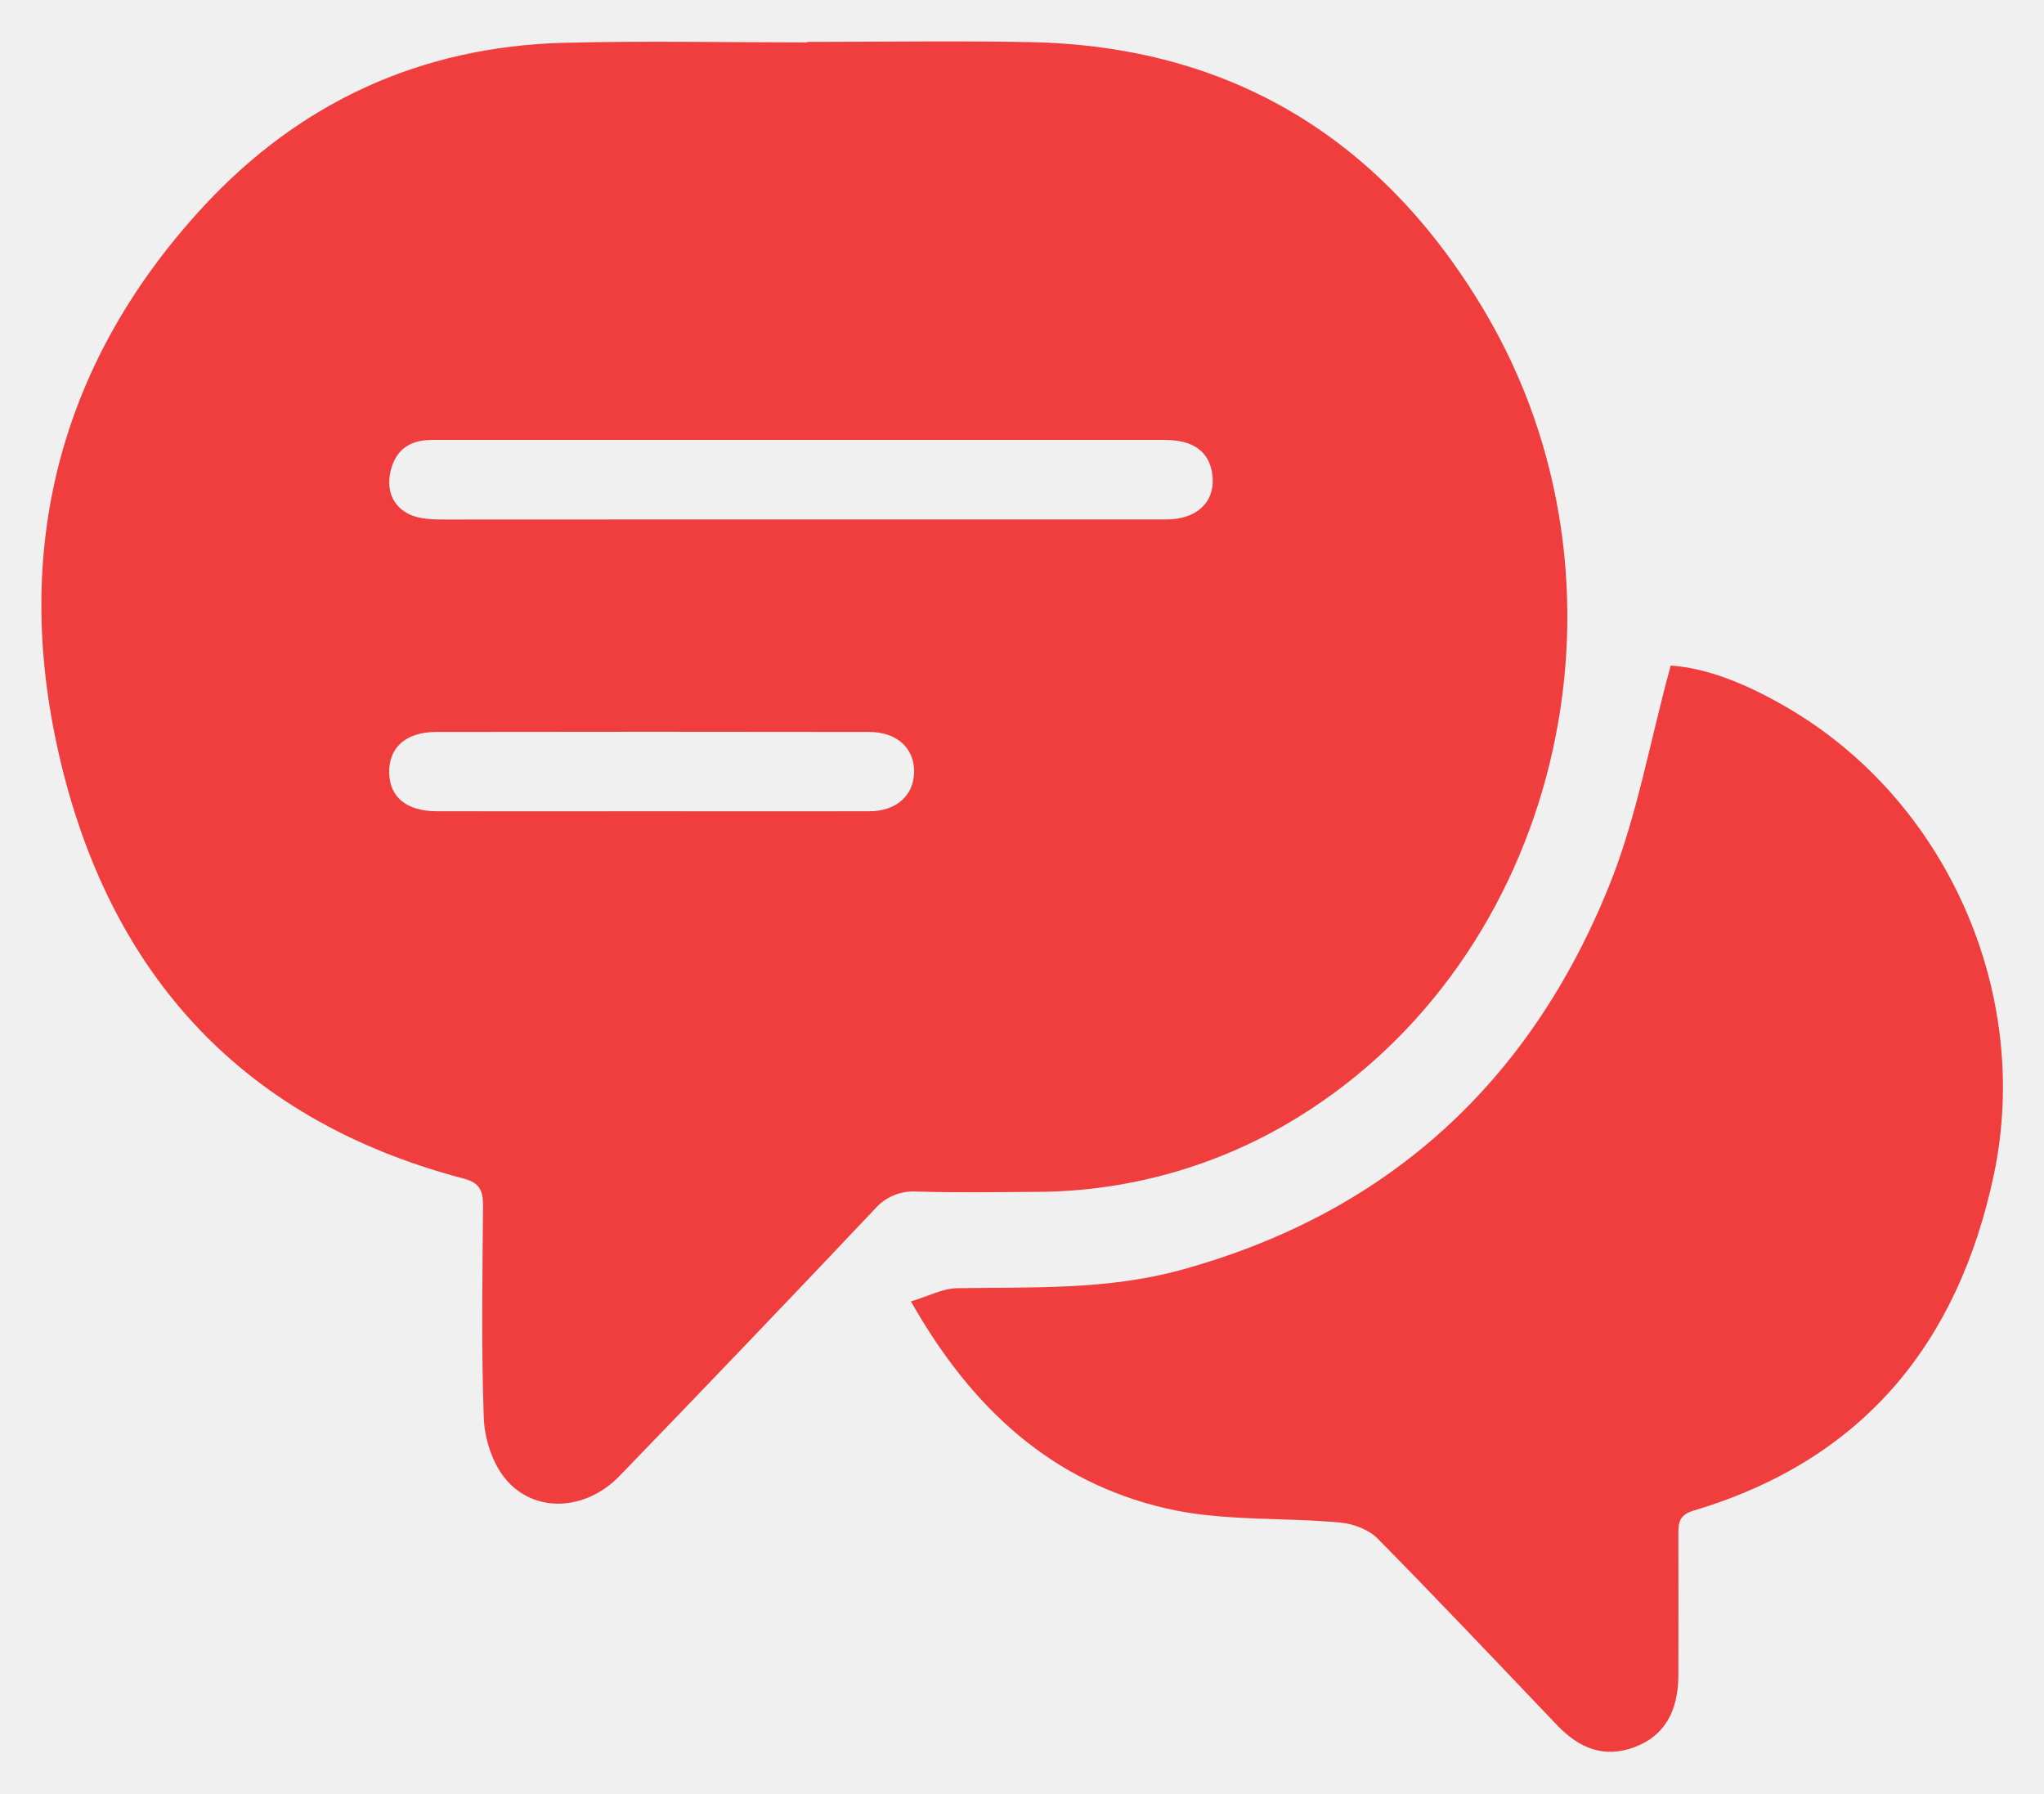
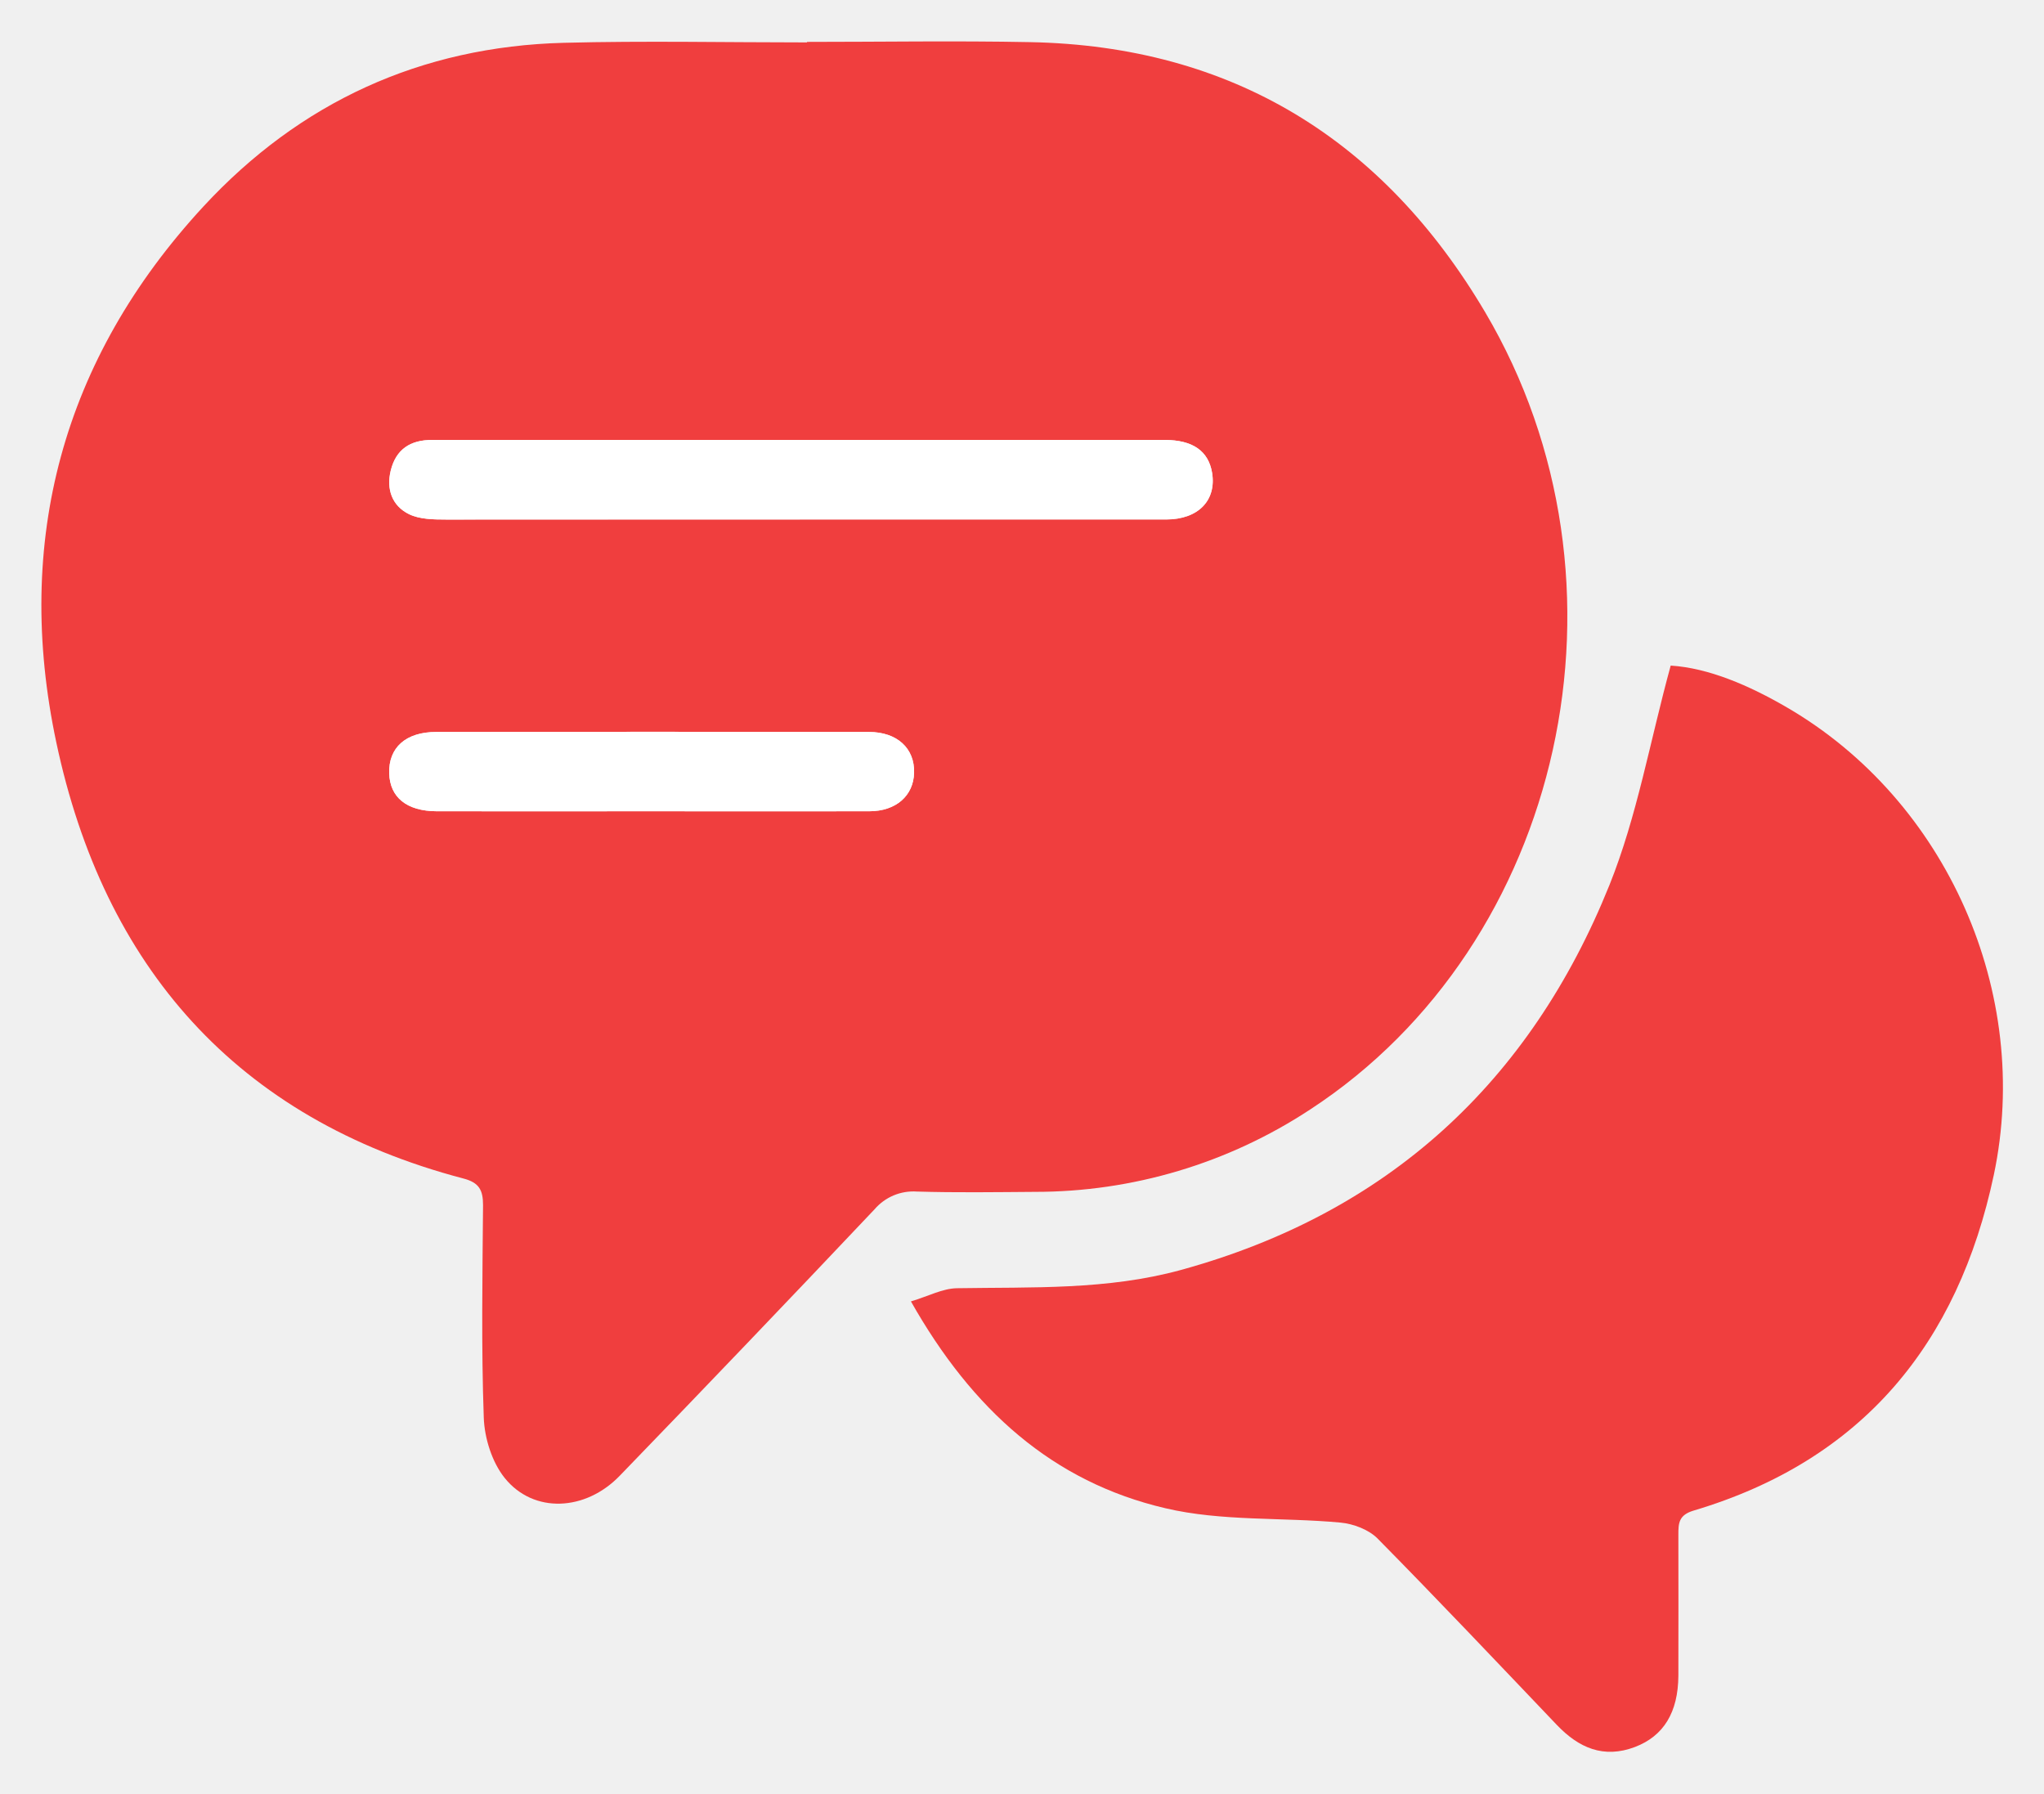
- <svg xmlns="http://www.w3.org/2000/svg" id="svg88" viewBox="0 0 493.58 432.981" version="1.1" height="432.981pt" width="493.58pt">
-   <style>
+ <svg xmlns="http://www.w3.org/2000/svg" width="493.58pt" height="432.981pt" version="1.1" viewBox="0 0 493.58 432.981" id="svg88">
+   <style id="style10">
   * {
      fill: #f03e3e;
   }
</style>
  <defs id="defs76">
    <clipPath id="b">
-       <path id="path70" d="M 139.21,169 H 508 V 523 H 139.21 Z" />
+       <path d="M 139.21,169 H 508 V 523 H 139.21 Z" id="path70" />
    </clipPath>
    <clipPath id="a">
-       <path id="path73" d="M 349,320 H 612.79 V 583 H 349 Z" />
+       <path d="M 349,320 H 612.79 V 583 H 349 Z" id="path73" />
    </clipPath>
  </defs>
-   <g transform="translate(-129.21,-159.4929)" id="g86">
-     <g id="g80" clip-path="url(#b)">
-       <path id="path78" d="m 324.09,169.61 c 17.934,0 35.871,-0.297 53.797,0.055 48.91,0.926 85.41,23.68 109.96,65.219 38.543,65.246 19.074,152.44 -42.262,192.5 h -0.004 c -19.746,13 -42.875,19.914 -66.512,19.887 -9.48,0.066 -18.973,0.211 -28.441,-0.074 h -0.004 c -3.891,-0.27 -7.68,1.316 -10.219,4.273 -20.406,21.582 -40.922,43.031 -61.547,64.352 -8.277,8.582 -20.793,9.176 -27.75,0.562 -3.07,-3.801 -4.902,-9.609 -5.078,-14.586 -0.609,-17.086 -0.316,-34.223 -0.176,-51.316 0,-3.617 -0.926,-5.438 -4.719,-6.43 -54.887,-14.41 -86.871,-51.27 -98.332,-105.32 -10.285,-48.488 1.441,-92.496 35.527,-129.38 23.316,-25.207 52.555,-38.617 87.02,-39.523 19.562,-0.508 39.164,-0.094 58.734,-0.094 z m -1.738,115.31 h 22.883 65.562 c 7.777,0 12.211,-4.625 11.098,-11.312 -0.879,-5.188 -4.625,-7.891 -11.449,-7.891 h -107.63 -69.281 c -5.227,0 -8.703,2.238 -9.973,7.398 -1.109,4.523 0.344,8.52 4.402,10.516 2.598,1.277 5.984,1.297 9.008,1.305 28.453,0 56.906,-0.035 85.379,-0.016 z m -35.75,70.453 c 17.508,0 35.02,0.047 52.52,0 6.477,0 10.691,-3.773 10.82,-9.312 0.156,-5.867 -4.07,-9.836 -10.941,-9.836 -34.809,-0.055 -69.617,-0.055 -104.43,0 -7.398,0 -11.555,3.801 -11.379,9.98 0.168,5.809 4.219,9.137 11.469,9.168 17.336,0.035 34.633,0 51.941,0 z" />
+   <g id="g86" transform="translate(-129.21,-159.4929)">
+     <g clip-path="url(#b)" id="g80">
+       <path d="m 324.09,169.61 c 17.934,0 35.871,-0.297 53.797,0.055 48.91,0.926 85.41,23.68 109.96,65.219 38.543,65.246 19.074,152.44 -42.262,192.5 h -0.004 c -19.746,13 -42.875,19.914 -66.512,19.887 -9.48,0.066 -18.973,0.211 -28.441,-0.074 h -0.004 c -3.891,-0.27 -7.68,1.316 -10.219,4.273 -20.406,21.582 -40.922,43.031 -61.547,64.352 -8.277,8.582 -20.793,9.176 -27.75,0.562 -3.07,-3.801 -4.902,-9.609 -5.078,-14.586 -0.609,-17.086 -0.316,-34.223 -0.176,-51.316 0,-3.617 -0.926,-5.438 -4.719,-6.43 -54.887,-14.41 -86.871,-51.27 -98.332,-105.32 -10.285,-48.488 1.441,-92.496 35.527,-129.38 23.316,-25.207 52.555,-38.617 87.02,-39.523 19.562,-0.508 39.164,-0.094 58.734,-0.094 z m -1.738,115.31 h 22.883 65.562 c 7.777,0 12.211,-4.625 11.098,-11.312 -0.879,-5.188 -4.625,-7.891 -11.449,-7.891 h -107.63 -69.281 c -5.227,0 -8.703,2.238 -9.973,7.398 -1.109,4.523 0.344,8.52 4.402,10.516 2.598,1.277 5.984,1.297 9.008,1.305 28.453,0 56.906,-0.035 85.379,-0.016 z m -35.75,70.453 c 17.508,0 35.02,0.047 52.52,0 6.477,0 10.691,-3.773 10.82,-9.312 0.156,-5.867 -4.07,-9.836 -10.941,-9.836 -34.809,-0.055 -69.617,-0.055 -104.43,0 -7.398,0 -11.555,3.801 -11.379,9.98 0.168,5.809 4.219,9.137 11.469,9.168 17.336,0.035 34.633,0 51.941,0 z" id="path78" />
    </g>
-     <g id="g84" clip-path="url(#a)">
-       <path id="path82" d="m 349.18,473.72 c 4.246,-1.277 7.648,-3.125 11.098,-3.184 18.121,-0.297 36.285,0.473 54.047,-4.394 50.012,-13.719 84.34,-45.324 103.52,-92.922 6.695,-16.648 9.77,-34.676 14.801,-53.02 9.156,0.582 18.934,4.781 28.082,10.109 38.625,22.469 59.199,69.039 49.949,112.84 -8.641,40.809 -31.746,68.945 -72.48,81.074 -3.637,1.082 -3.699,3.062 -3.699,5.848 0,11.34 0.047,22.672 0,34.012 -0.047,8.871 -3.57,14.586 -10.461,17.215 -7.594,2.887 -13.605,0.211 -18.879,-5.309 -14.363,-15.059 -28.676,-30.199 -43.289,-45.008 -2.144,-2.172 -5.856,-3.57 -8.973,-3.856 -14.098,-1.312 -28.676,-0.258 -42.289,-3.469 -27.203,-6.367 -46.629,-23.781 -61.43,-49.941 z" />
+     <g clip-path="url(#a)" id="g84">
+       <path d="m 349.18,473.72 c 4.246,-1.277 7.648,-3.125 11.098,-3.184 18.121,-0.297 36.285,0.473 54.047,-4.394 50.012,-13.719 84.34,-45.324 103.52,-92.922 6.695,-16.648 9.77,-34.676 14.801,-53.02 9.156,0.582 18.934,4.781 28.082,10.109 38.625,22.469 59.199,69.039 49.949,112.84 -8.641,40.809 -31.746,68.945 -72.48,81.074 -3.637,1.082 -3.699,3.062 -3.699,5.848 0,11.34 0.047,22.672 0,34.012 -0.047,8.871 -3.57,14.586 -10.461,17.215 -7.594,2.887 -13.605,0.211 -18.879,-5.309 -14.363,-15.059 -28.676,-30.199 -43.289,-45.008 -2.144,-2.172 -5.856,-3.57 -8.973,-3.856 -14.098,-1.312 -28.676,-0.258 -42.289,-3.469 -27.203,-6.367 -46.629,-23.781 -61.43,-49.941 z" id="path82" />
    </g>
  </g>
+   <path id="rect27" style="fill:#ffffff;stroke-width:3.044;paint-order:markers stroke fill" d="m 104.325,106.225 c -5.227,0 -8.703,2.239 -9.973,7.399 -1.109,4.523 0.343,8.52 4.402,10.516 2.598,1.277 5.985,1.296 9.009,1.304 28.453,0 56.905,-0.034 85.378,-0.015 v -10e-4 h 22.884 65.562 c 7.777,0 12.211,-4.625 11.098,-11.312 -0.879,-5.188 -4.625,-7.891 -11.449,-7.891 h -107.629 z m 53.253,70.466 c -17.405,0 -34.811,0.014 -52.217,0.041 -7.398,0 -11.555,3.8 -11.379,9.98 0.168,5.809 4.22,9.137 11.47,9.168 17.336,0.035 34.632,0 51.94,0 17.508,0 35.021,0.047 52.521,0 6.477,0 10.69,-3.774 10.819,-9.313 0.156,-5.867 -4.07,-9.835 -10.941,-9.835 -17.404,-0.027 -34.808,-0.041 -52.213,-0.041 z" />
</svg>
